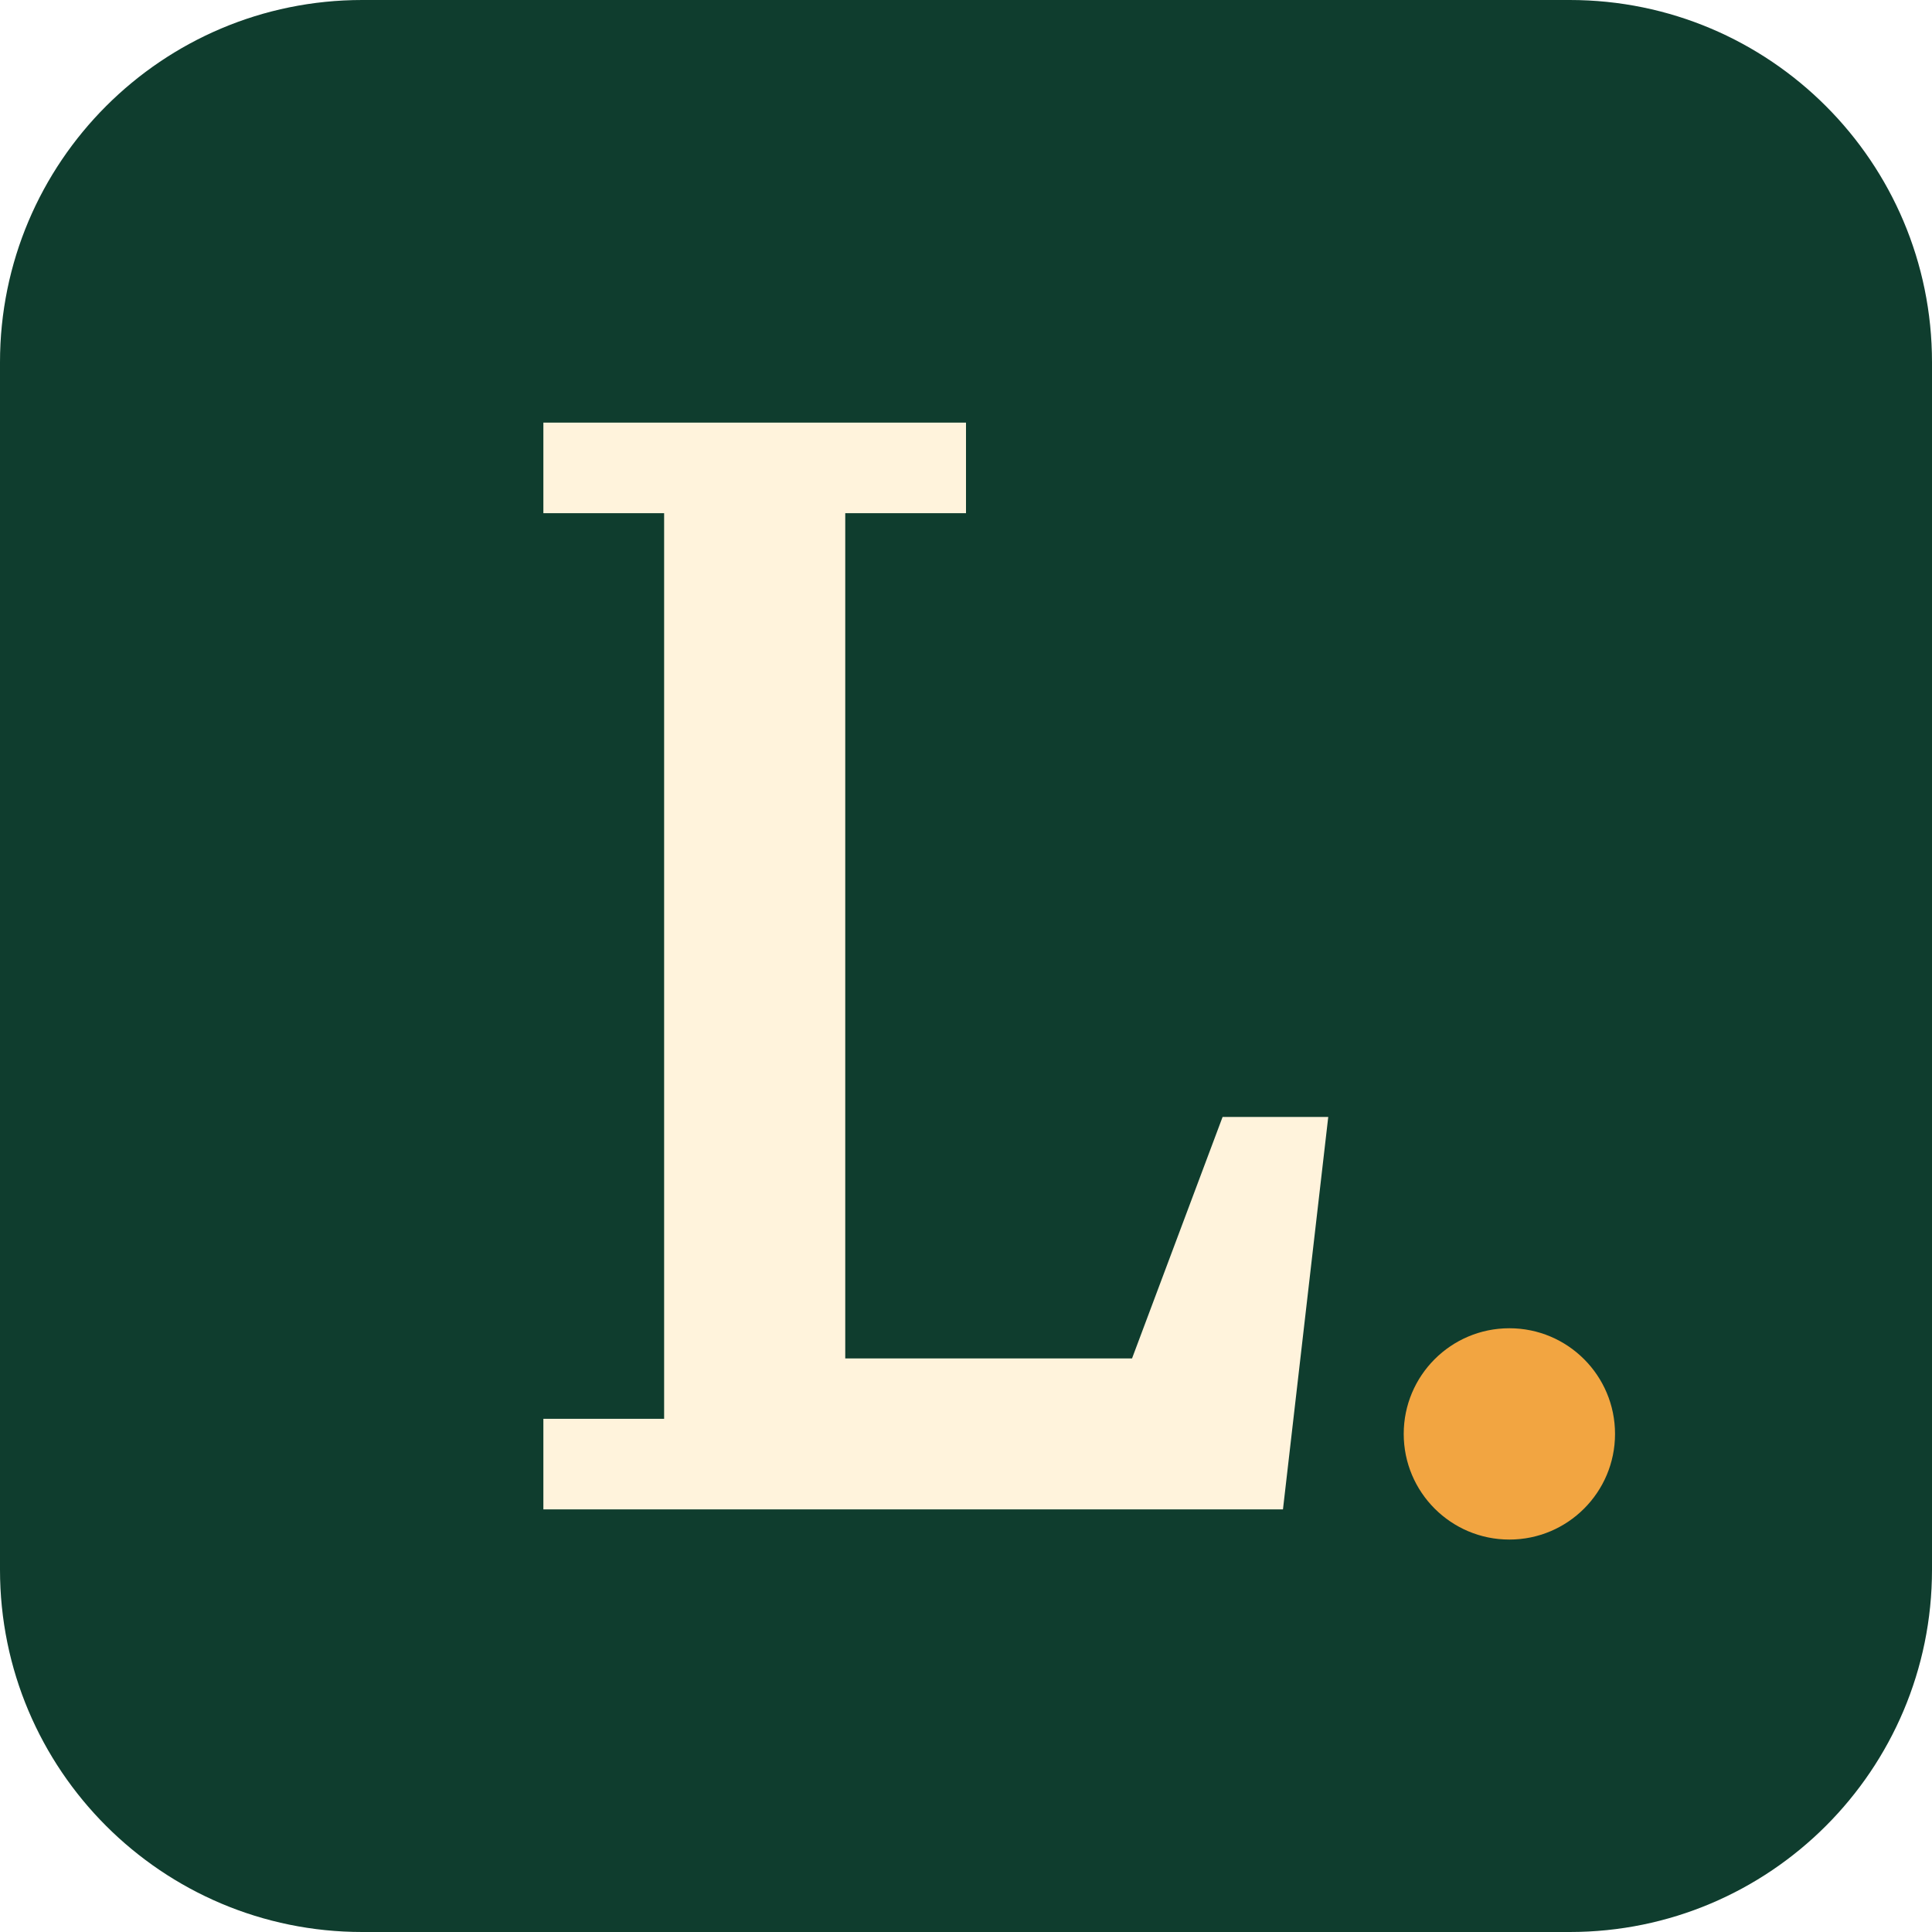
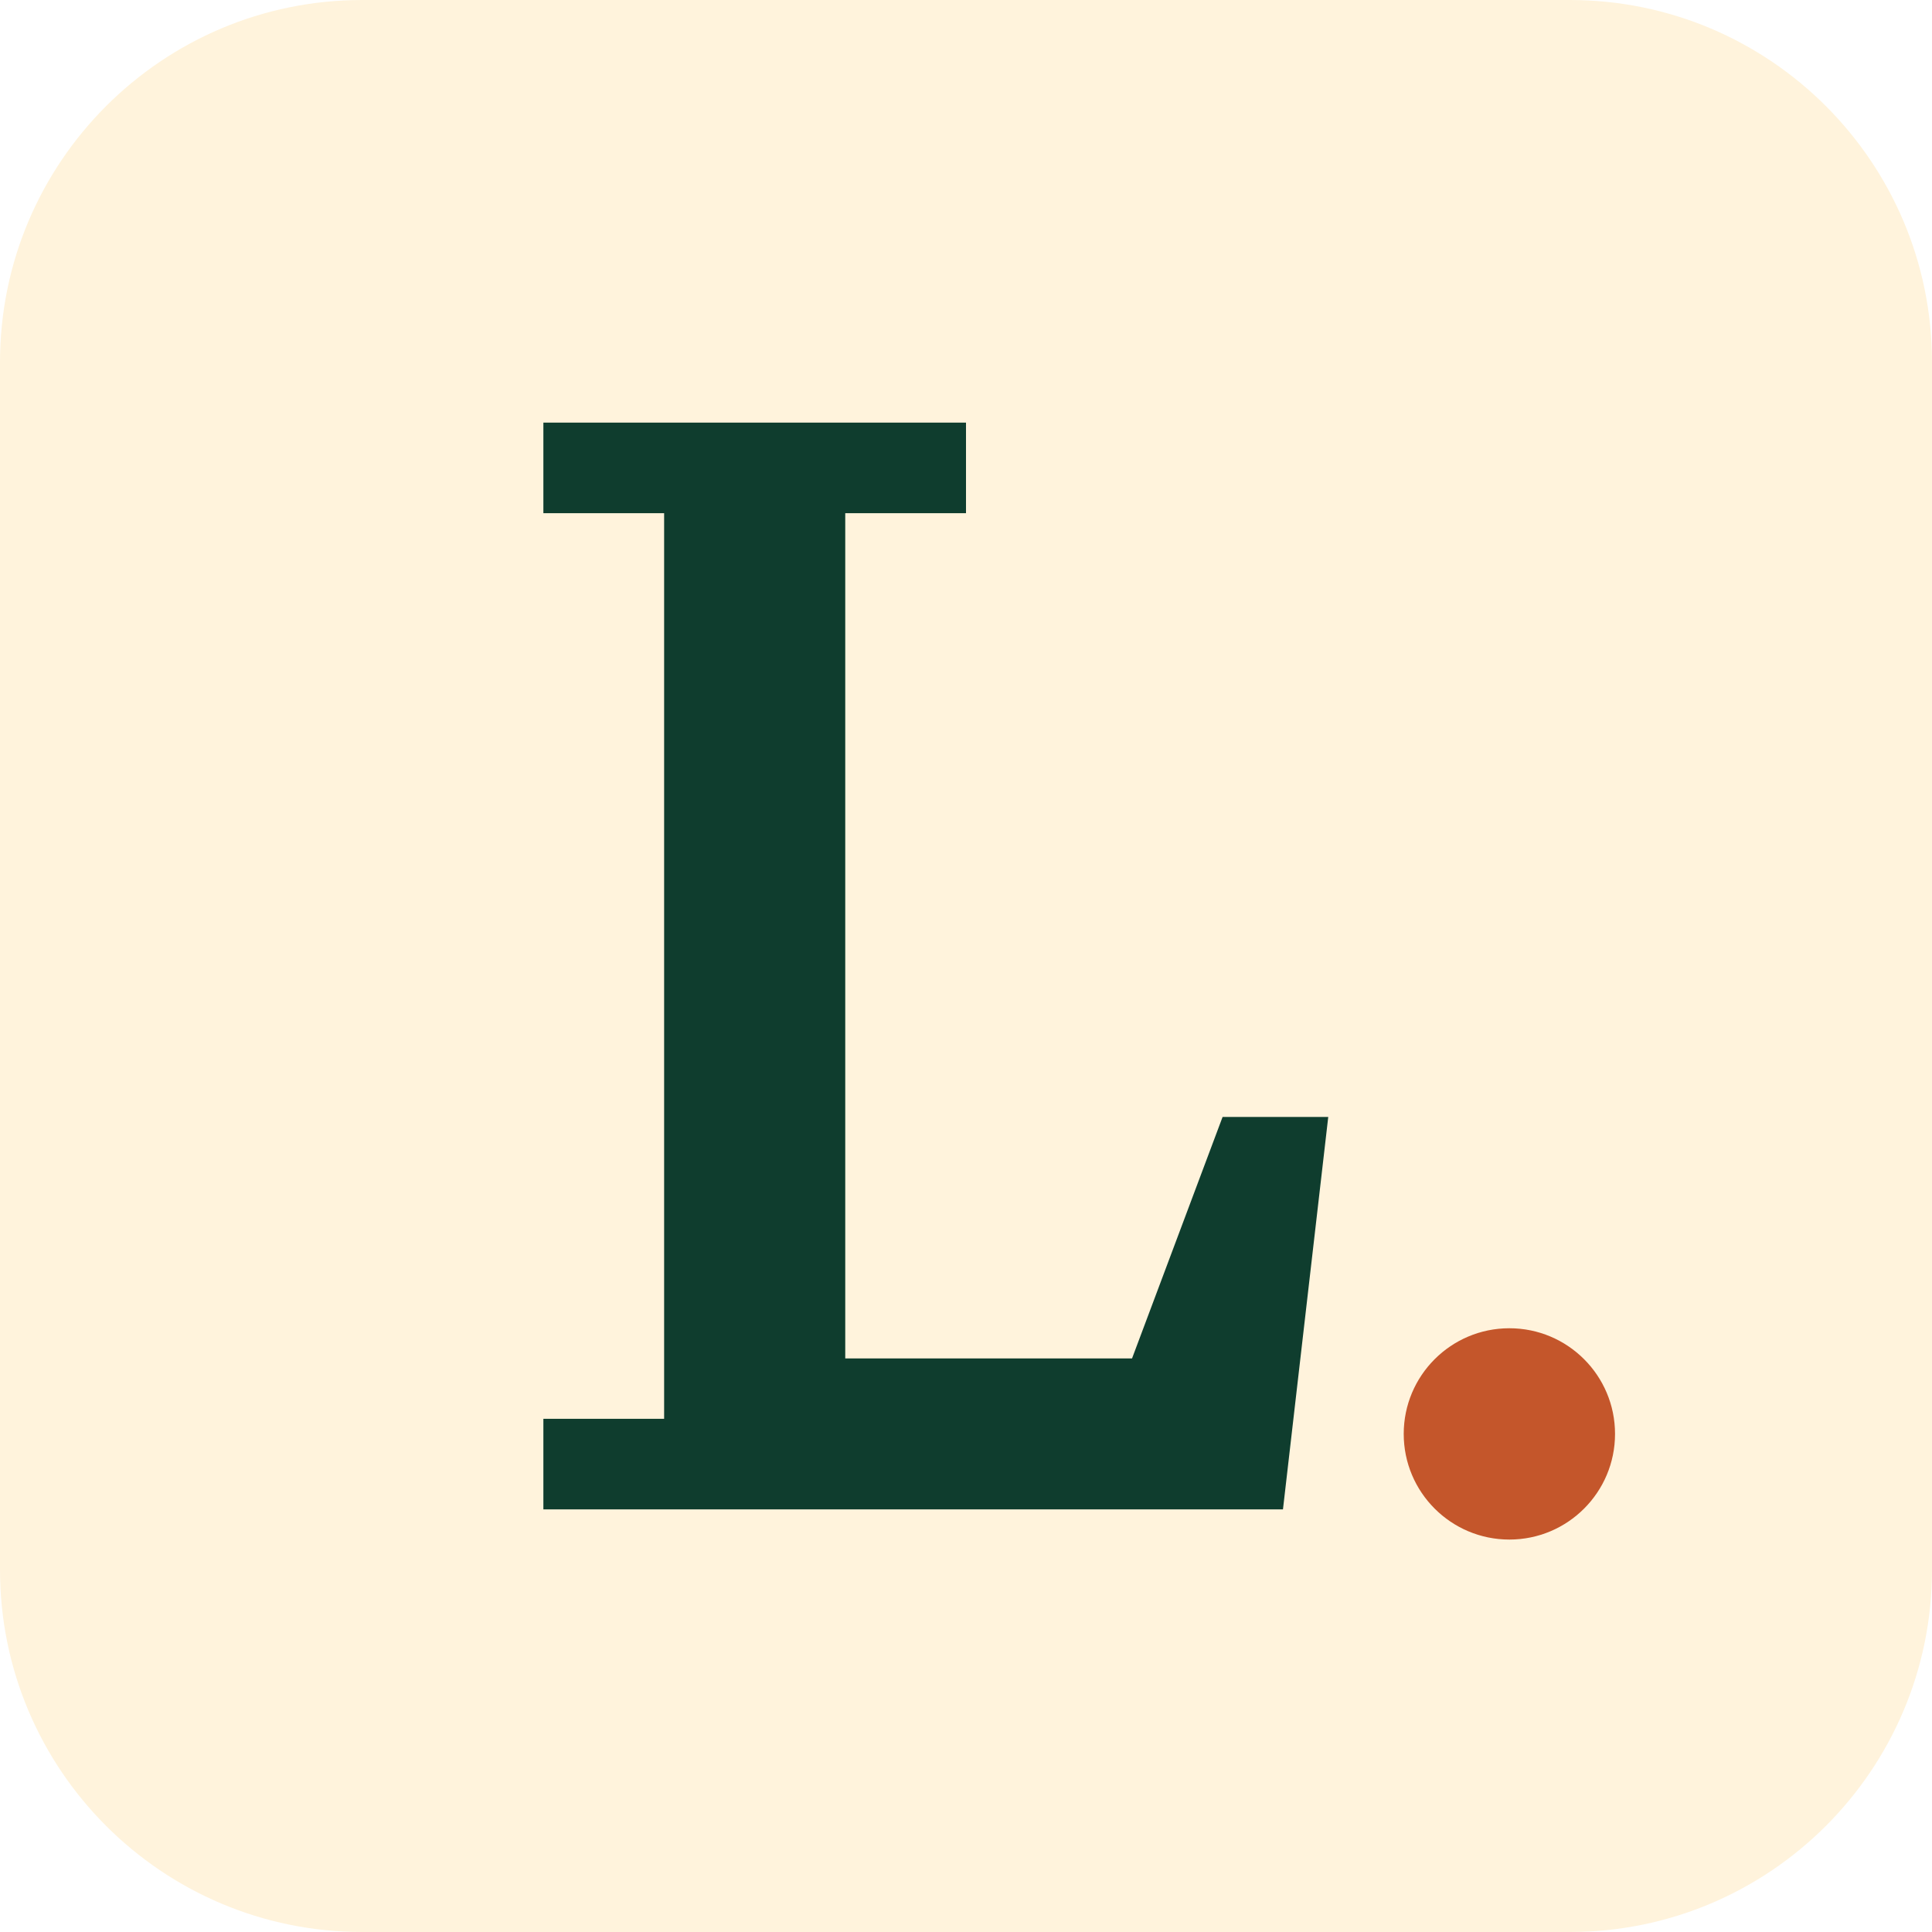
<svg xmlns="http://www.w3.org/2000/svg" viewBox="0 0 64 64">
-   <rect width="64" height="64" rx="12" fill="#0F3D2E" />
-   <path fill="#FFF3DC" d="M18 14h14v3h-4v28h9.5l3-8H44l-1.5 13H18v-3h4V17h-4z" />
-   <circle cx="50" cy="47.5" r="3.5" fill="#F2A541" />
+   <rect width="64" height="64" rx="12" fill="#FFF3DC" />
+   <path fill="#0F3D2E" d="M18 14h14v3h-4v28h9.5l3-8H44l-1.5 13H18v-3h4V17h-4z" />
+   <circle cx="50" cy="47.5" r="3.5" fill="#C4562B" />
</svg>
